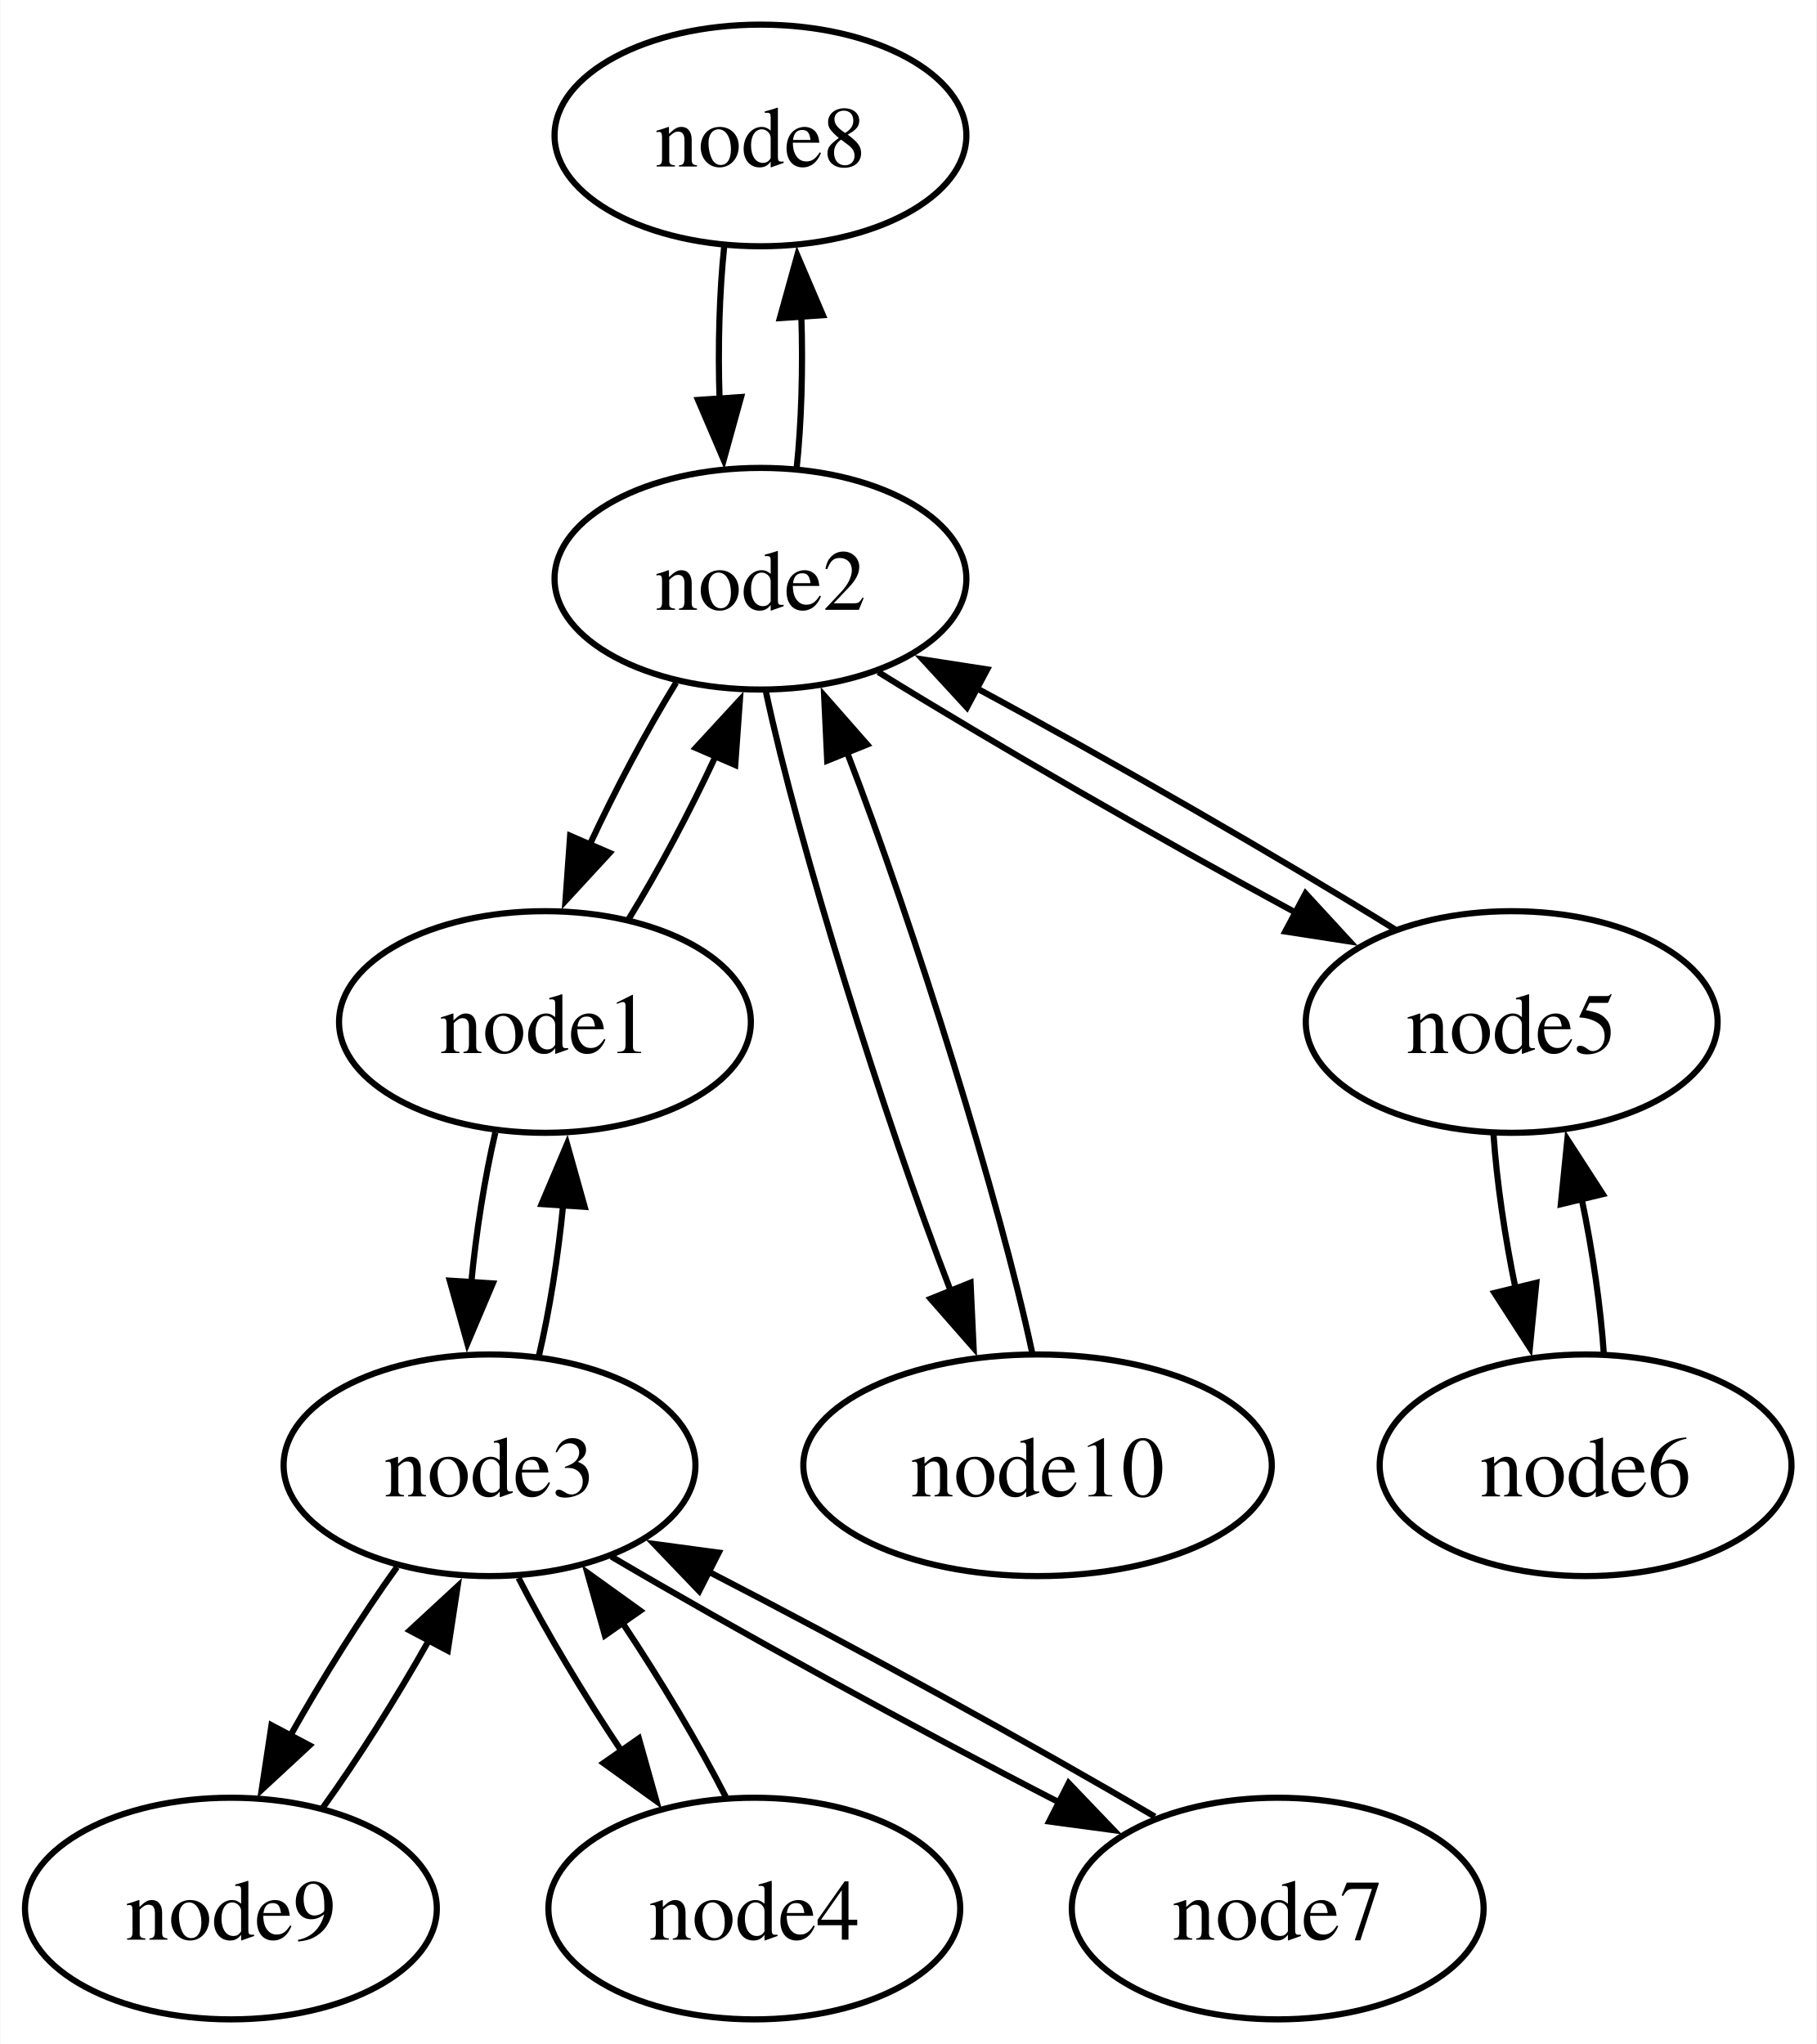
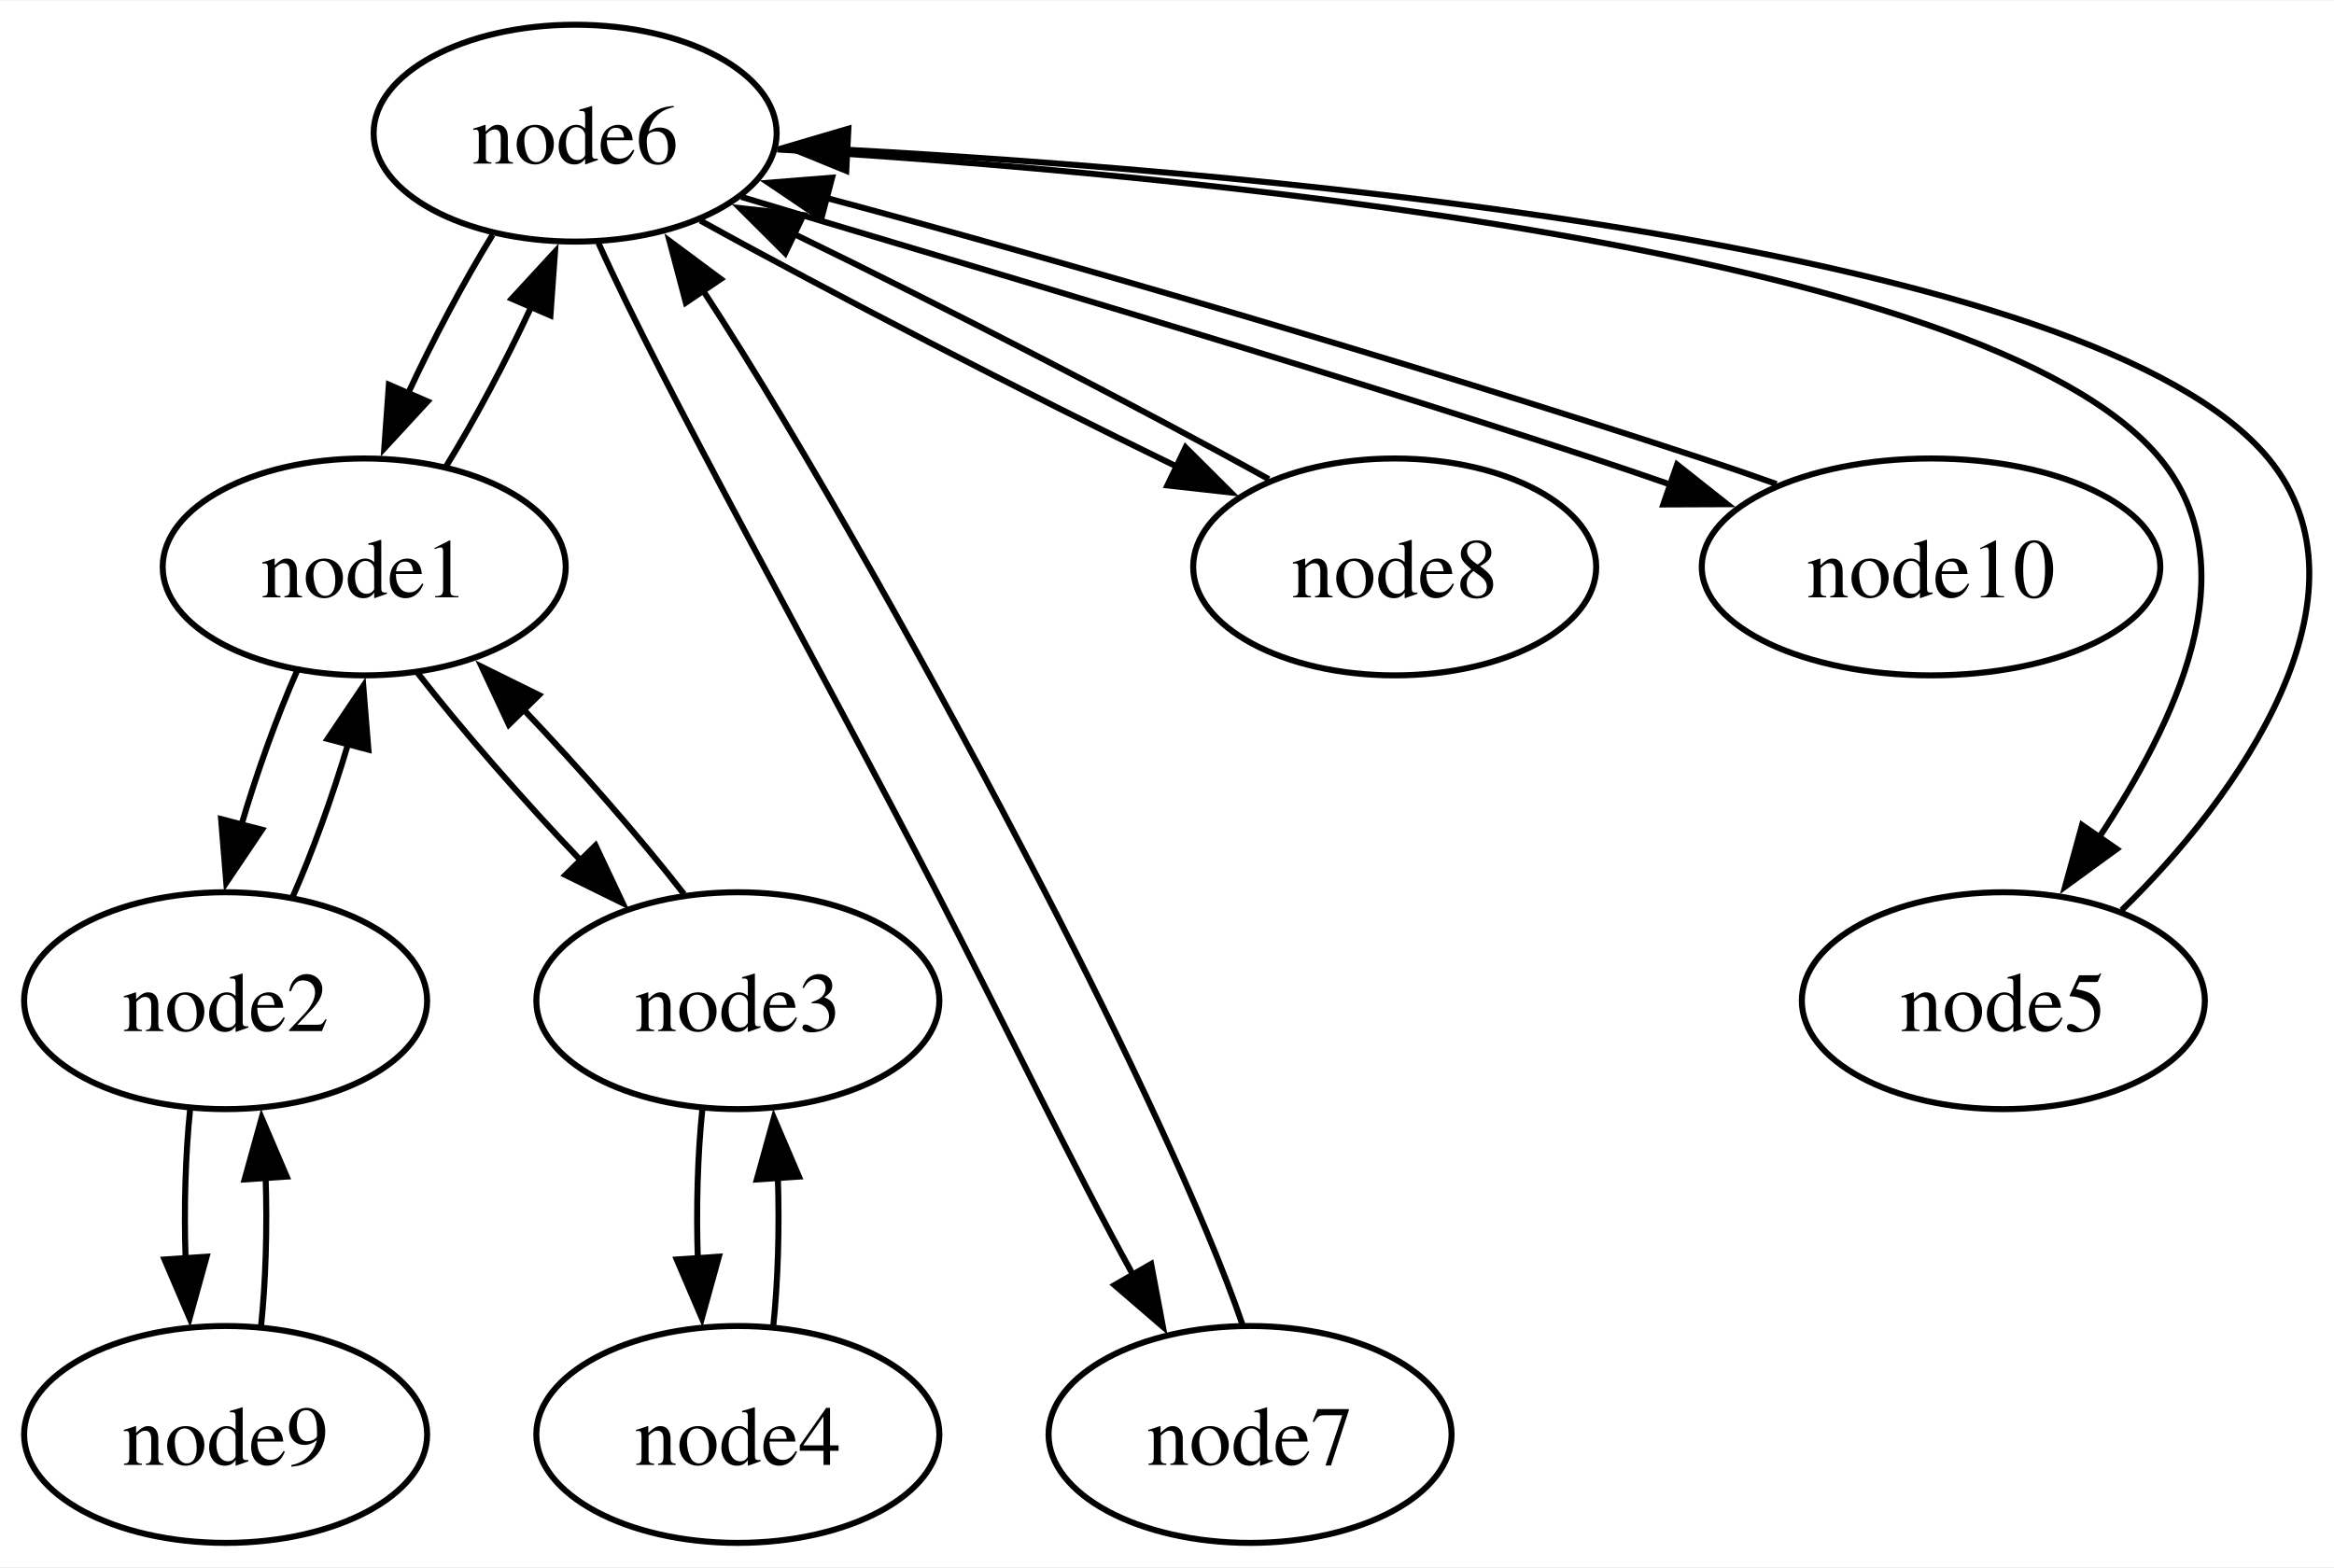
- <svg xmlns="http://www.w3.org/2000/svg" width="295pt" height="332pt" viewBox="0.00 0.00 294.88 332.00">
-   <g id="graph0" class="graph" transform="scale(1 1) rotate(0) translate(4 328)">
-     <polygon fill="white" stroke="none" points="-4,4 -4,-328 290.88,-328 290.88,4 -4,4" />
+ <svg xmlns="http://www.w3.org/2000/svg" width="387pt" height="260pt" viewBox="0.00 0.00 387.31 260.00">
+   <g id="graph0" class="graph" transform="scale(1 1) rotate(0) translate(4 256)">
+     <polygon fill="white" stroke="none" points="-4,4 -4,-256 383.31,-256 383.31,4 -4,4" />
    <g id="node1" class="node">
-       <ellipse fill="none" stroke="black" cx="119.44" cy="-306" rx="33.44" ry="18" />
-       <text text-anchor="middle" x="119.44" y="-300.95" font-family="Times,serif" font-size="14.00">node8</text>
+       <ellipse fill="none" stroke="black" cx="91.44" cy="-234" rx="33.44" ry="18" />
+       <text text-anchor="middle" x="91.44" y="-228.95" font-family="Times,serif" font-size="14.00">node6</text>
    </g>
    <g id="node2" class="node">
-       <ellipse fill="none" stroke="black" cx="119.44" cy="-234" rx="33.44" ry="18" />
-       <text text-anchor="middle" x="119.44" y="-228.95" font-family="Times,serif" font-size="14.00">node2</text>
+       <ellipse fill="none" stroke="black" cx="56.44" cy="-162" rx="33.44" ry="18" />
+       <text text-anchor="middle" x="56.44" y="-156.95" font-family="Times,serif" font-size="14.00">node1</text>
    </g>
    <g id="edge1" class="edge">
-       <path fill="none" stroke="black" d="M113.56,-288.05C112.77,-280.57 112.51,-271.58 112.8,-263.14" />
-       <polygon fill="black" stroke="black" points="116.29,-263.51 113.47,-253.3 109.3,-263.04 116.29,-263.51" />
+       <path fill="none" stroke="black" d="M77.74,-217.12C72.94,-209.32 67.84,-199.69 63.68,-190.73" />
+       <polygon fill="black" stroke="black" points="66.95,-189.47 59.77,-181.68 60.53,-192.25 66.95,-189.47" />
+     </g>
+     <g id="node3" class="node">
+       <ellipse fill="none" stroke="black" cx="203.44" cy="-18" rx="33.44" ry="18" />
+       <text text-anchor="middle" x="203.44" y="-12.95" font-family="Times,serif" font-size="14.00">node7</text>
+     </g>
+     <g id="edge2" class="edge">
+       <path fill="none" stroke="black" d="M95.31,-215.77C106.02,-191.81 131.29,-146.97 151.44,-108 162.39,-86.82 174.12,-62.41 184,-44.52" />
+       <polygon fill="black" stroke="black" points="187.02,-46.29 188.98,-35.87 180.95,-42.79 187.02,-46.29" />
+     </g>
+     <g id="node4" class="node">
+       <ellipse fill="none" stroke="black" cx="227.44" cy="-162" rx="33.44" ry="18" />
+       <text text-anchor="middle" x="227.44" y="-156.95" font-family="Times,serif" font-size="14.00">node8</text>
+     </g>
+     <g id="edge3" class="edge">
+       <path fill="none" stroke="black" d="M112.2,-219.5C133.27,-207.82 166.01,-190.93 191.29,-178.65" />
+       <polygon fill="black" stroke="black" points="192.74,-181.84 200.25,-174.36 189.72,-175.53 192.74,-181.84" />
+     </g>
+     <g id="node5" class="node">
+       <ellipse fill="none" stroke="black" cx="316.44" cy="-162" rx="38.04" ry="18" />
+       <text text-anchor="middle" x="316.44" y="-156.95" font-family="Times,serif" font-size="14.00">node10</text>
+     </g>
+     <g id="edge4" class="edge">
+       <path fill="none" stroke="black" d="M119.02,-223.42C152.72,-213.23 210.83,-196.34 260.44,-180 264.58,-178.63 268.92,-177.15 273.27,-175.64" />
+       <polygon fill="black" stroke="black" points="274.3,-178.99 282.61,-172.41 272.01,-172.37 274.3,-178.99" />
+     </g>
+     <g id="node6" class="node">
+       <ellipse fill="none" stroke="black" cx="328.44" cy="-90" rx="33.44" ry="18" />
+       <text text-anchor="middle" x="328.44" y="-84.95" font-family="Times,serif" font-size="14.00">node5</text>
+     </g>
+     <g id="edge5" class="edge">
+       <path fill="none" stroke="black" d="M124.98,-231.3C189.27,-227.41 325.34,-215.32 354.44,-180 369.54,-161.67 356.83,-136.03 344.25,-116.98" />
+       <polygon fill="black" stroke="black" points="347.26,-115.17 338.69,-108.93 341.5,-119.15 347.26,-115.17" />
+     </g>
+     <g id="edge9" class="edge">
+       <path fill="none" stroke="black" d="M70.01,-178.67C74.83,-186.49 79.97,-196.17 84.16,-205.19" />
+       <polygon fill="black" stroke="black" points="80.92,-206.52 88.1,-214.31 87.34,-203.74 80.92,-206.52" />
+     </g>
+     <g id="node7" class="node">
+       <ellipse fill="none" stroke="black" cx="33.44" cy="-90" rx="33.44" ry="18" />
+       <text text-anchor="middle" x="33.44" y="-84.95" font-family="Times,serif" font-size="14.00">node2</text>
+     </g>
+     <g id="edge7" class="edge">
+       <path fill="none" stroke="black" d="M45.3,-144.76C41.94,-137.13 38.59,-127.79 36.03,-119.06" />
+       <polygon fill="black" stroke="black" points="39.47,-118.38 33.55,-109.59 32.69,-120.15 39.47,-118.38" />
+     </g>
+     <g id="node8" class="node">
+       <ellipse fill="none" stroke="black" cx="118.44" cy="-90" rx="33.44" ry="18" />
+       <text text-anchor="middle" x="118.44" y="-84.95" font-family="Times,serif" font-size="14.00">node3</text>
+     </g>
+     <g id="edge8" class="edge">
+       <path fill="none" stroke="black" d="M65.29,-144.41C72.55,-135.06 82.84,-123.26 92.51,-113.13" />
+       <polygon fill="black" stroke="black" points="94.82,-115.77 99.34,-106.19 89.83,-110.86 94.82,-115.77" />
    </g>
    <g id="edge12" class="edge">
-       <path fill="none" stroke="black" d="M125.3,-251.79C126.1,-259.25 126.36,-268.24 126.08,-276.69" />
-       <polygon fill="black" stroke="black" points="122.59,-276.33 125.42,-286.54 129.58,-276.8 122.59,-276.33" />
+       <path fill="none" stroke="black" d="M202.19,-36.2C196.03,-54.23 182.21,-83.31 169.44,-108 151.33,-143.03 129.08,-182.79 112.67,-207.88" />
+       <polygon fill="black" stroke="black" points="109.81,-205.87 107.1,-216.11 115.6,-209.79 109.81,-205.87" />
    </g>
-     <g id="node3" class="node">
-       <ellipse fill="none" stroke="black" cx="84.44" cy="-162" rx="33.44" ry="18" />
-       <text text-anchor="middle" x="84.44" y="-156.95" font-family="Times,serif" font-size="14.00">node1</text>
+     <g id="edge6" class="edge">
+       <path fill="none" stroke="black" d="M206.56,-176.56C185.53,-188.22 152.95,-205.03 127.73,-217.28" />
+       <polygon fill="black" stroke="black" points="126.3,-214.08 118.79,-221.56 129.32,-220.39 126.3,-214.08" />
    </g>
    <g id="edge14" class="edge">
-       <path fill="none" stroke="black" d="M105.74,-217.12C100.94,-209.32 95.84,-199.69 91.68,-190.73" />
-       <polygon fill="black" stroke="black" points="94.95,-189.47 87.77,-181.68 88.53,-192.25 94.95,-189.47" />
+       <path fill="none" stroke="black" d="M290.8,-175.76C286.69,-177.23 282.48,-178.67 278.44,-180 228.96,-196.3 171.04,-213.13 132.78,-223.34" />
+       <polygon fill="black" stroke="black" points="132.3,-219.84 123.51,-225.77 134.08,-226.61 132.3,-219.84" />
    </g>
-     <g id="node8" class="node">
-       <ellipse fill="none" stroke="black" cx="164.44" cy="-90" rx="38.04" ry="18" />
-       <text text-anchor="middle" x="164.44" y="-84.95" font-family="Times,serif" font-size="14.00">node10</text>
+     <g id="edge18" class="edge">
+       <path fill="none" stroke="black" d="M348.08,-105.03C367.51,-123.84 391.02,-157.45 372.44,-180 343.46,-215.17 208.4,-227.31 136.5,-231.25" />
+       <polygon fill="black" stroke="black" points="136.43,-227.75 126.62,-231.75 136.78,-234.74 136.43,-227.75" />
    </g>
-     <g id="edge13" class="edge">
-       <path fill="none" stroke="black" d="M120.34,-215.59C125.51,-191.27 139.3,-146.89 150.38,-118.19" />
-       <polygon fill="black" stroke="black" points="153.56,-119.66 154.05,-109.08 147.07,-117.04 153.56,-119.66" />
+     <g id="edge15" class="edge">
+       <path fill="none" stroke="black" d="M44.53,-107.14C47.89,-114.75 51.23,-124.05 53.8,-132.76" />
+       <polygon fill="black" stroke="black" points="50.36,-133.45 56.28,-142.23 57.13,-131.67 50.36,-133.45" />
    </g>
-     <g id="node9" class="node">
-       <ellipse fill="none" stroke="black" cx="241.44" cy="-162" rx="33.44" ry="18" />
-       <text text-anchor="middle" x="241.44" y="-156.95" font-family="Times,serif" font-size="14.00">node5</text>
-     </g>
-     <g id="edge11" class="edge">
-       <path fill="none" stroke="black" d="M138.58,-218.83C156.8,-207.52 184.37,-191.65 206.46,-179.71" />
-       <polygon fill="black" stroke="black" points="207.96,-182.88 215.14,-175.08 204.67,-176.7 207.96,-182.88" />
-     </g>
-     <g id="edge2" class="edge">
-       <path fill="none" stroke="black" d="M98.01,-178.67C102.83,-186.49 107.97,-196.17 112.16,-205.19" />
-       <polygon fill="black" stroke="black" points="108.92,-206.52 116.1,-214.31 115.34,-203.74 108.92,-206.52" />
-     </g>
-     <g id="node4" class="node">
-       <ellipse fill="none" stroke="black" cx="75.44" cy="-90" rx="33.44" ry="18" />
-       <text text-anchor="middle" x="75.44" y="-84.95" font-family="Times,serif" font-size="14.00">node3</text>
-     </g>
-     <g id="edge3" class="edge">
-       <path fill="none" stroke="black" d="M76.38,-144.05C74.65,-136.68 73.26,-127.84 72.46,-119.51" />
-       <polygon fill="black" stroke="black" points="75.97,-119.54 71.84,-109.79 68.98,-119.99 75.97,-119.54" />
-     </g>
-     <g id="edge5" class="edge">
-       <path fill="none" stroke="black" d="M83.42,-107.62C85.17,-115.02 86.59,-123.94 87.4,-132.35" />
-       <polygon fill="black" stroke="black" points="83.9,-132.43 88.03,-142.19 90.89,-131.98 83.9,-132.43" />
-     </g>
-     <g id="node5" class="node">
+     <g id="node10" class="node">
      <ellipse fill="none" stroke="black" cx="33.44" cy="-18" rx="33.44" ry="18" />
      <text text-anchor="middle" x="33.44" y="-12.95" font-family="Times,serif" font-size="14.00">node9</text>
    </g>
-     <g id="edge8" class="edge">
-       <path fill="none" stroke="black" d="M60.4,-73.46C54.59,-65.39 48.24,-55.28 43.03,-45.98" />
-       <polygon fill="black" stroke="black" points="46.21,-44.5 38.44,-37.3 40.03,-47.78 46.21,-44.5" />
+     <g id="edge16" class="edge">
+       <path fill="none" stroke="black" d="M27.56,-72.05C26.77,-64.57 26.51,-55.58 26.8,-47.14" />
+       <polygon fill="black" stroke="black" points="30.29,-47.51 27.47,-37.3 23.3,-47.04 30.29,-47.51" />
    </g>
-     <g id="node6" class="node">
+     <g id="edge10" class="edge">
+       <path fill="none" stroke="black" d="M109.5,-107.7C102.32,-116.93 92.22,-128.52 82.68,-138.54" />
+       <polygon fill="black" stroke="black" points="80.44,-135.83 75.94,-145.42 85.44,-140.73 80.44,-135.83" />
+     </g>
+     <g id="node9" class="node">
      <ellipse fill="none" stroke="black" cx="118.44" cy="-18" rx="33.44" ry="18" />
      <text text-anchor="middle" x="118.44" y="-12.95" font-family="Times,serif" font-size="14.00">node4</text>
    </g>
-     <g id="edge6" class="edge">
-       <path fill="none" stroke="black" d="M80.15,-71.7C84.51,-63.16 90.74,-52.72 96.99,-43.4" />
-       <polygon fill="black" stroke="black" points="99.69,-45.64 102.55,-35.44 93.95,-41.63 99.69,-45.64" />
-     </g>
-     <g id="node7" class="node">
-       <ellipse fill="none" stroke="black" cx="203.44" cy="-18" rx="33.44" ry="18" />
-       <text text-anchor="middle" x="203.44" y="-12.95" font-family="Times,serif" font-size="14.00">node7</text>
-     </g>
-     <g id="edge7" class="edge">
-       <path fill="none" stroke="black" d="M95.22,-75.17C114.73,-63.65 144.68,-47.22 168.2,-35.11" />
-       <polygon fill="black" stroke="black" points="169.49,-38.38 176.82,-30.73 166.32,-32.14 169.49,-38.38" />
-     </g>
-     <g id="edge4" class="edge">
-       <path fill="none" stroke="black" d="M48.24,-34.2C54.03,-42.22 60.39,-52.31 65.63,-61.64" />
-       <polygon fill="black" stroke="black" points="62.48,-63.17 70.26,-70.36 68.66,-59.89 62.48,-63.17" />
-     </g>
-     <g id="edge16" class="edge">
-       <path fill="none" stroke="black" d="M113.81,-36.13C109.45,-44.68 103.19,-55.18 96.92,-64.57" />
-       <polygon fill="black" stroke="black" points="94.18,-62.37 91.31,-72.57 99.92,-66.38 94.18,-62.37" />
-     </g>
-     <g id="edge9" class="edge">
-       <path fill="none" stroke="black" d="M183.48,-32.93C164.07,-44.39 134.46,-60.64 111.06,-72.7" />
-       <polygon fill="black" stroke="black" points="109.49,-69.57 102.16,-77.22 112.66,-75.81 109.49,-69.57" />
-     </g>
-     <g id="edge10" class="edge">
-       <path fill="none" stroke="black" d="M163.55,-108.35C158.38,-132.68 144.55,-177.19 133.46,-205.91" />
-       <polygon fill="black" stroke="black" points="130.28,-204.45 129.78,-215.03 136.77,-207.07 130.28,-204.45" />
+     <g id="edge11" class="edge">
+       <path fill="none" stroke="black" d="M112.56,-72.05C111.77,-64.57 111.51,-55.58 111.8,-47.14" />
+       <polygon fill="black" stroke="black" points="115.29,-47.51 112.47,-37.3 108.3,-47.04 115.29,-47.51" />
    </g>
    <g id="edge17" class="edge">
-       <path fill="none" stroke="black" d="M222.48,-177.05C204.28,-188.36 176.65,-204.28 154.5,-216.24" />
-       <polygon fill="black" stroke="black" points="152.97,-213.09 145.79,-220.89 156.26,-219.27 152.97,-213.09" />
+       <path fill="none" stroke="black" d="M124.3,-35.79C125.1,-43.25 125.36,-52.24 125.08,-60.69" />
+       <polygon fill="black" stroke="black" points="121.59,-60.33 124.42,-70.54 128.58,-60.8 121.59,-60.33" />
    </g>
-     <g id="node10" class="node">
-       <ellipse fill="none" stroke="black" cx="253.44" cy="-90" rx="33.44" ry="18" />
-       <text text-anchor="middle" x="253.44" y="-84.95" font-family="Times,serif" font-size="14.00">node6</text>
-     </g>
-     <g id="edge18" class="edge">
-       <path fill="none" stroke="black" d="M238.49,-143.7C239.01,-136.13 240.33,-127.06 242.09,-118.59" />
-       <polygon fill="black" stroke="black" points="245.44,-119.64 244.39,-109.09 238.64,-117.99 245.44,-119.64" />
-     </g>
-     <g id="edge15" class="edge">
-       <path fill="none" stroke="black" d="M256.41,-107.96C255.91,-115.57 254.59,-124.75 252.8,-133.31" />
-       <polygon fill="black" stroke="black" points="249.42,-132.4 250.48,-142.94 256.23,-134.04 249.42,-132.4" />
+     <g id="edge13" class="edge">
+       <path fill="none" stroke="black" d="M39.3,-35.79C40.1,-43.25 40.36,-52.24 40.08,-60.69" />
+       <polygon fill="black" stroke="black" points="36.59,-60.33 39.42,-70.54 43.58,-60.8 36.59,-60.33" />
    </g>
  </g>
</svg>
